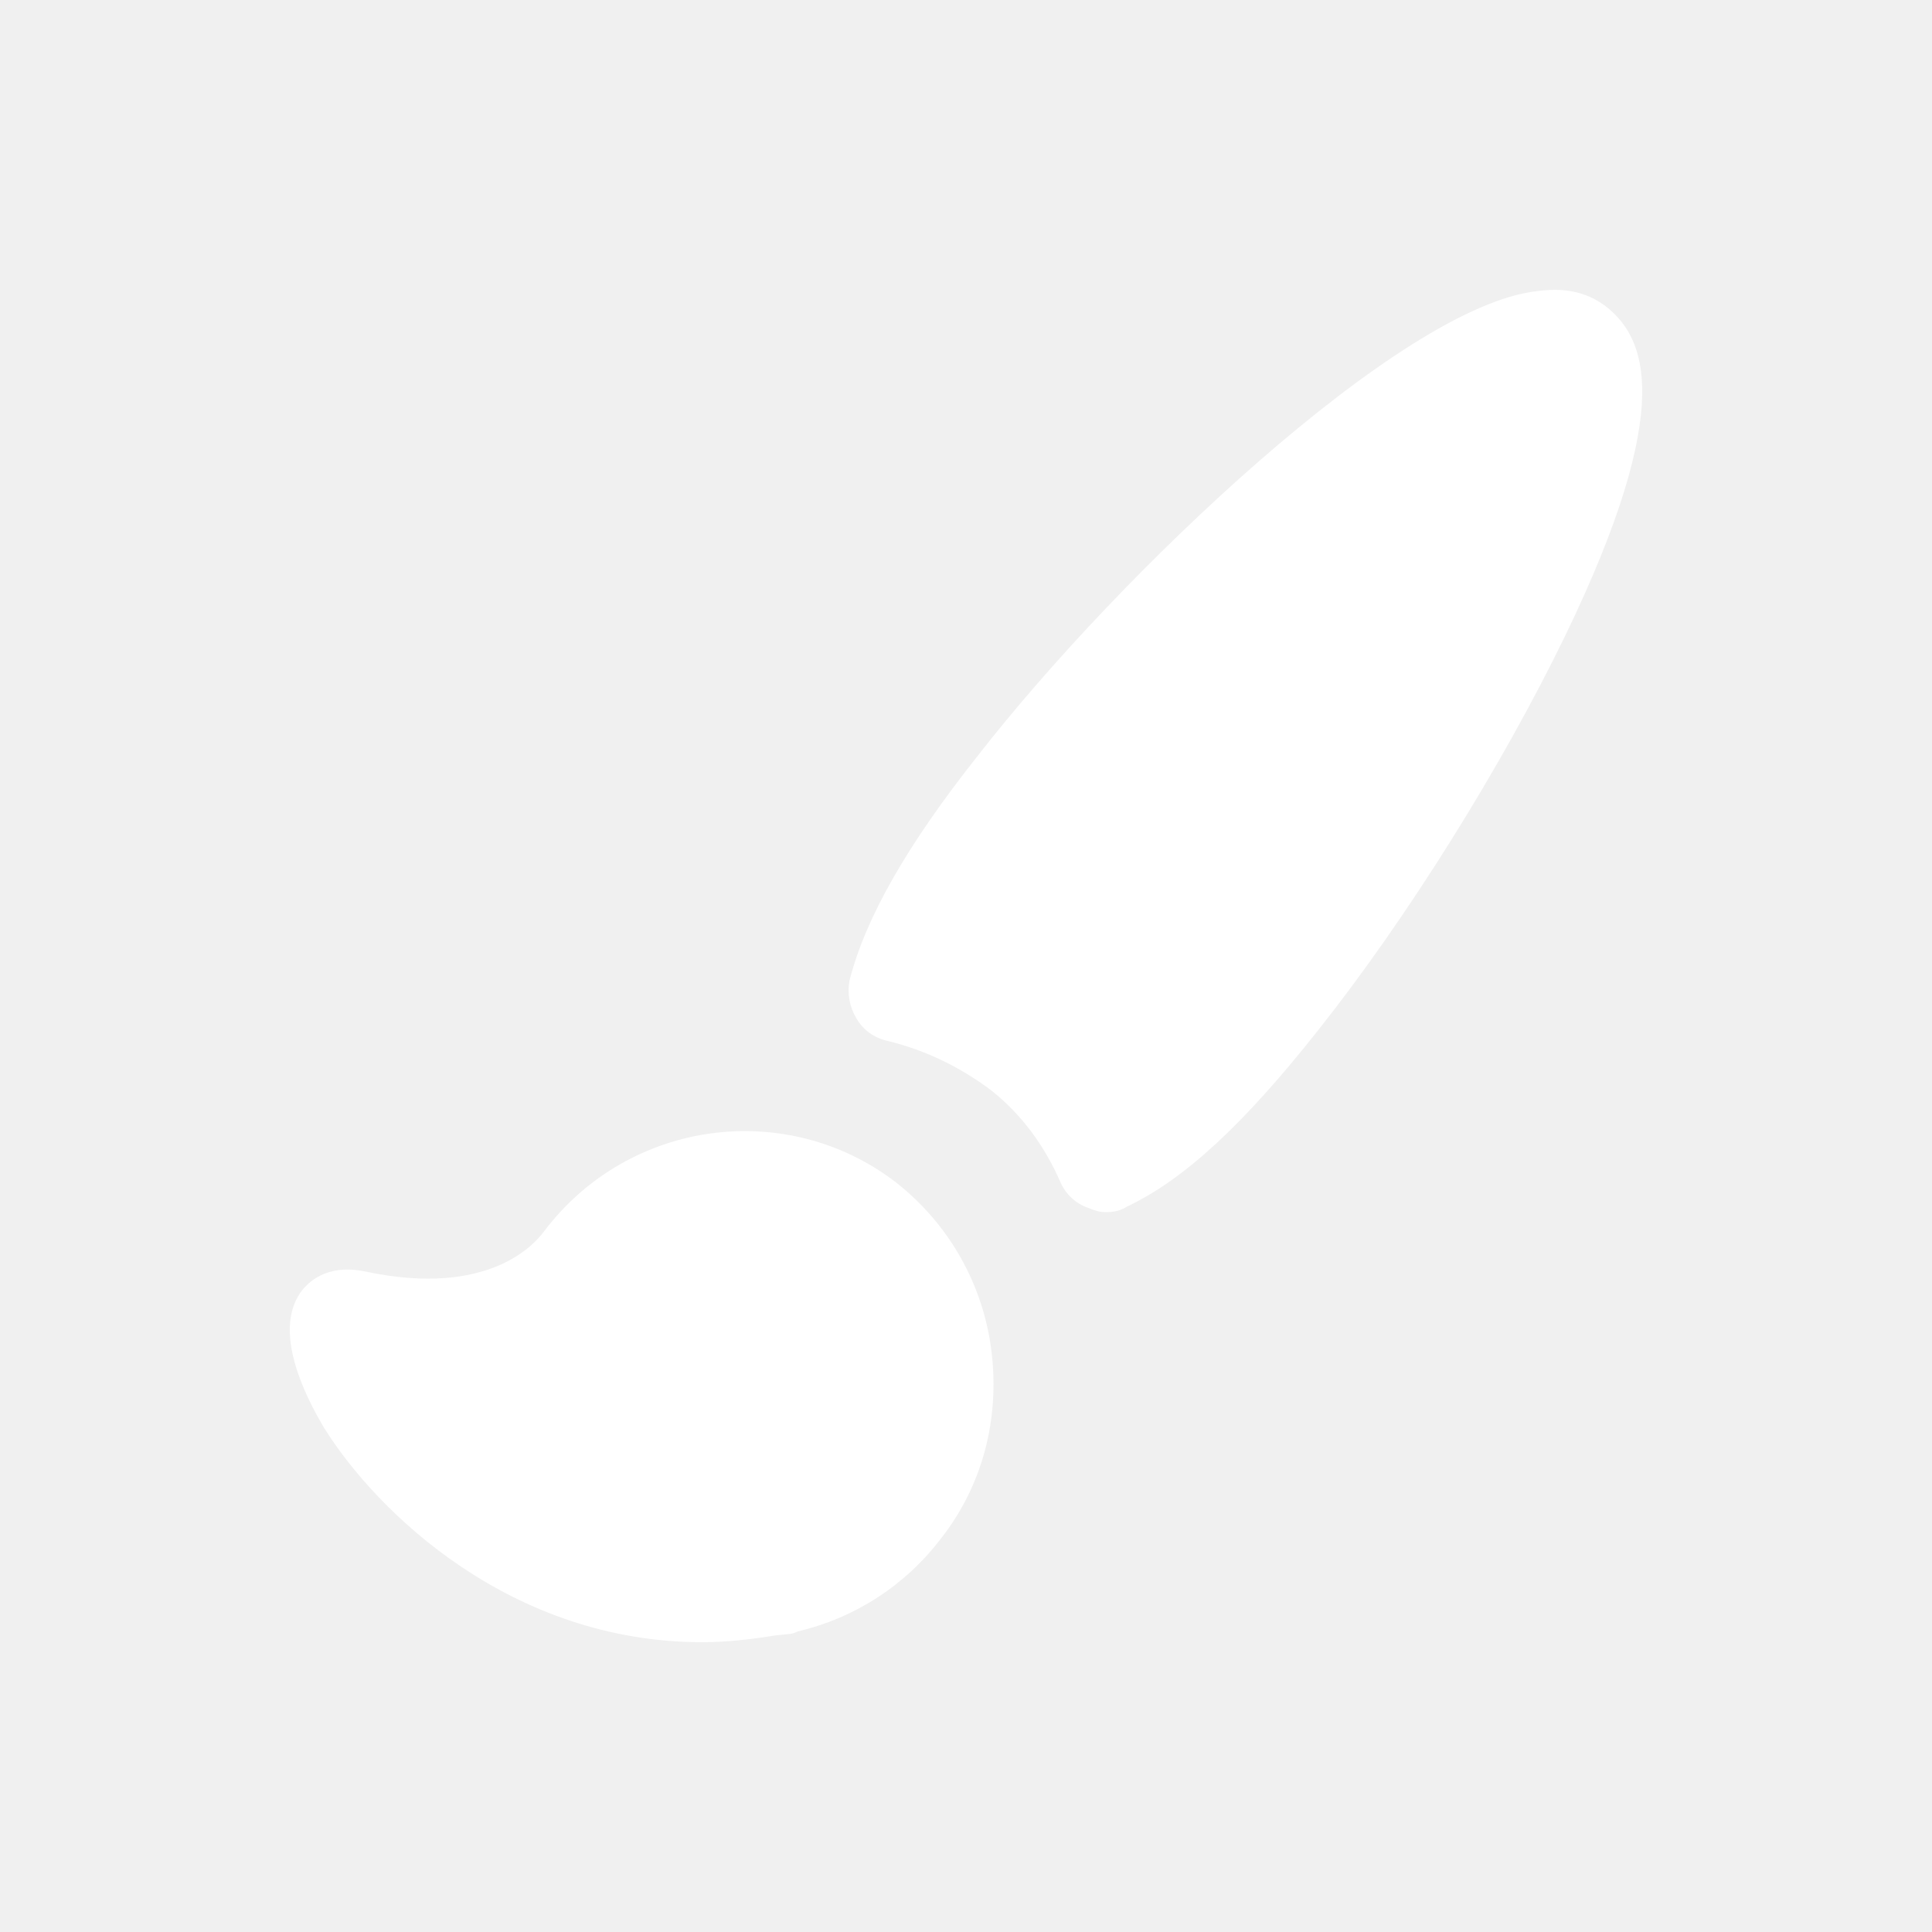
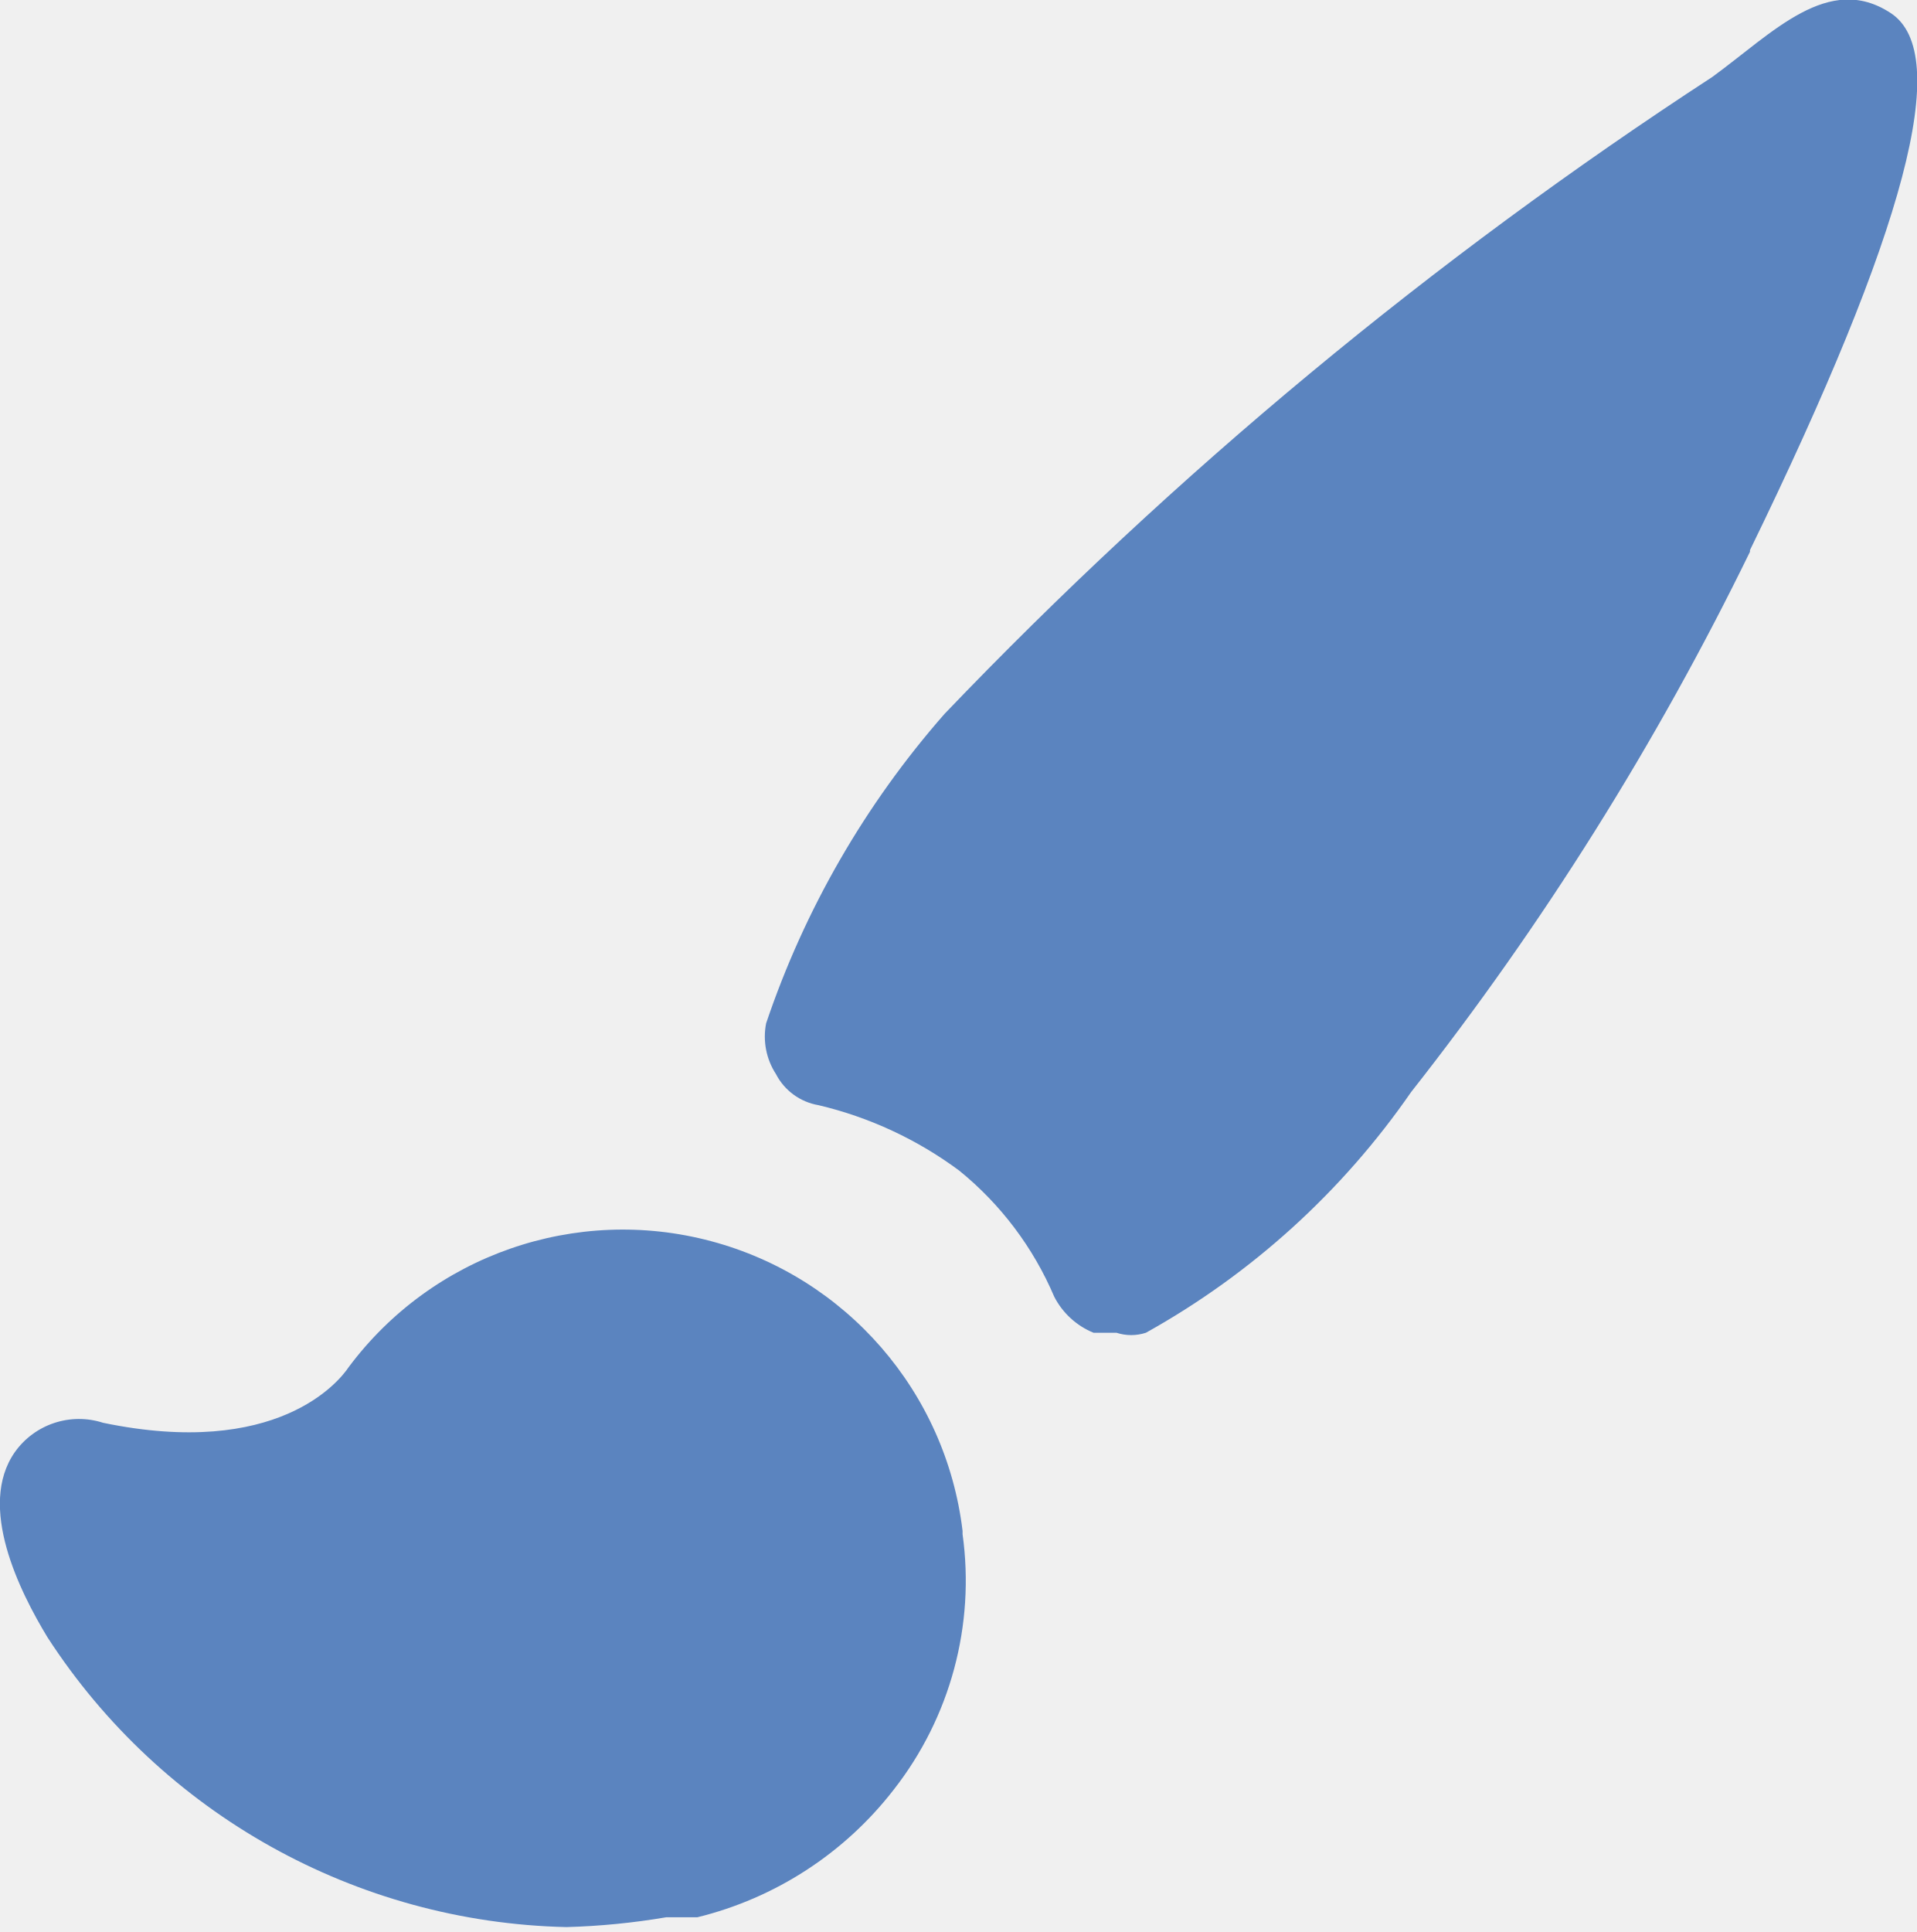
- <svg xmlns="http://www.w3.org/2000/svg" width="20px" height="20px" viewBox="0 0 20 20" version="1.1">
-   <defs />
-   <g id="Page-1" stroke="none" stroke-width="1" fill="none" fill-rule="evenodd">
-     <g id="paint" fill="#FFFFFF">
-       <path d="M16.2,6.587 C15.542,7.942 14.566,9.505 13.646,10.664 C12.875,11.64 12.257,12.212 11.666,12.491 C11.597,12.534 11.53,12.548 11.446,12.548 C11.391,12.548 11.336,12.534 11.268,12.505 C11.144,12.464 11.034,12.367 10.979,12.241 C10.814,11.863 10.581,11.543 10.266,11.291 C9.949,11.053 9.591,10.872 9.181,10.774 C9.056,10.746 8.932,10.664 8.863,10.537 C8.795,10.425 8.768,10.286 8.795,10.147 C8.959,9.505 9.385,8.752 10.127,7.817 C11.585,5.945 14.498,3.169 15.911,3.014 C16.296,2.958 16.516,3.083 16.653,3.195 C17.012,3.502 17.369,4.174 16.2,6.587 Z M10.265,13.999 C10.348,14.697 10.169,15.381 9.742,15.925 C9.372,16.412 8.85,16.749 8.26,16.888 C8.232,16.902 8.191,16.916 8.163,16.916 L8.025,16.93 C7.765,16.972 7.518,17 7.269,17 C5.292,17 3.903,15.659 3.355,14.781 C3.147,14.432 2.833,13.79 3.107,13.385 C3.176,13.287 3.367,13.078 3.779,13.162 C5.085,13.441 5.552,12.855 5.635,12.743 C6.515,11.584 8.15,11.375 9.275,12.24 C9.826,12.673 10.182,13.301 10.265,13.999 Z" id="Fill-4" />
+ <svg xmlns="http://www.w3.org/2000/svg" width="11.71" height="11.8" viewBox="0 0 11.71 11.8" version="1.1" id="svg8">
+   <defs id="defs12" />
+   <g id="Ebene_2" data-name="Ebene 2">
+     <g id="Overlay">
+       <path d="M5.88,9.37a2.07,2.07,0,0,1-.42,1.56,2.17,2.17,0,0,1-1.2.78l-.08,0H4.07a4.34,4.34,0,0,1-.61.06A3.88,3.88,0,0,1,.29,10c-.17-.28-.43-.8-.2-1.13a.48.48,0,0,1,.54-.18c1.06.22,1.44-.25,1.5-.34a2.09,2.09,0,0,1,3.75,1Zm4.81-6a18.33,18.33,0,0,1-2.07,3.3A4.82,4.82,0,0,1,7,8.14a.29.29,0,0,1-.18,0l-.14,0a.47.47,0,0,1-.24-.22,2,2,0,0,0-.58-.77A2.35,2.35,0,0,0,5,6.75a.36.36,0,0,1-.26-.19.42.42,0,0,1-.06-.31A5.56,5.56,0,0,1,5.77,4.36,26.58,26.58,0,0,1,10.46.47c.37-.27.71-.64,1.09-.39S11.64,1.41,10.69,3.36Z" fill="#fff" fill-rule="evenodd" id="path4" style="fill:#5b84bf;fill-opacity:1" />
    </g>
  </g>
</svg>
